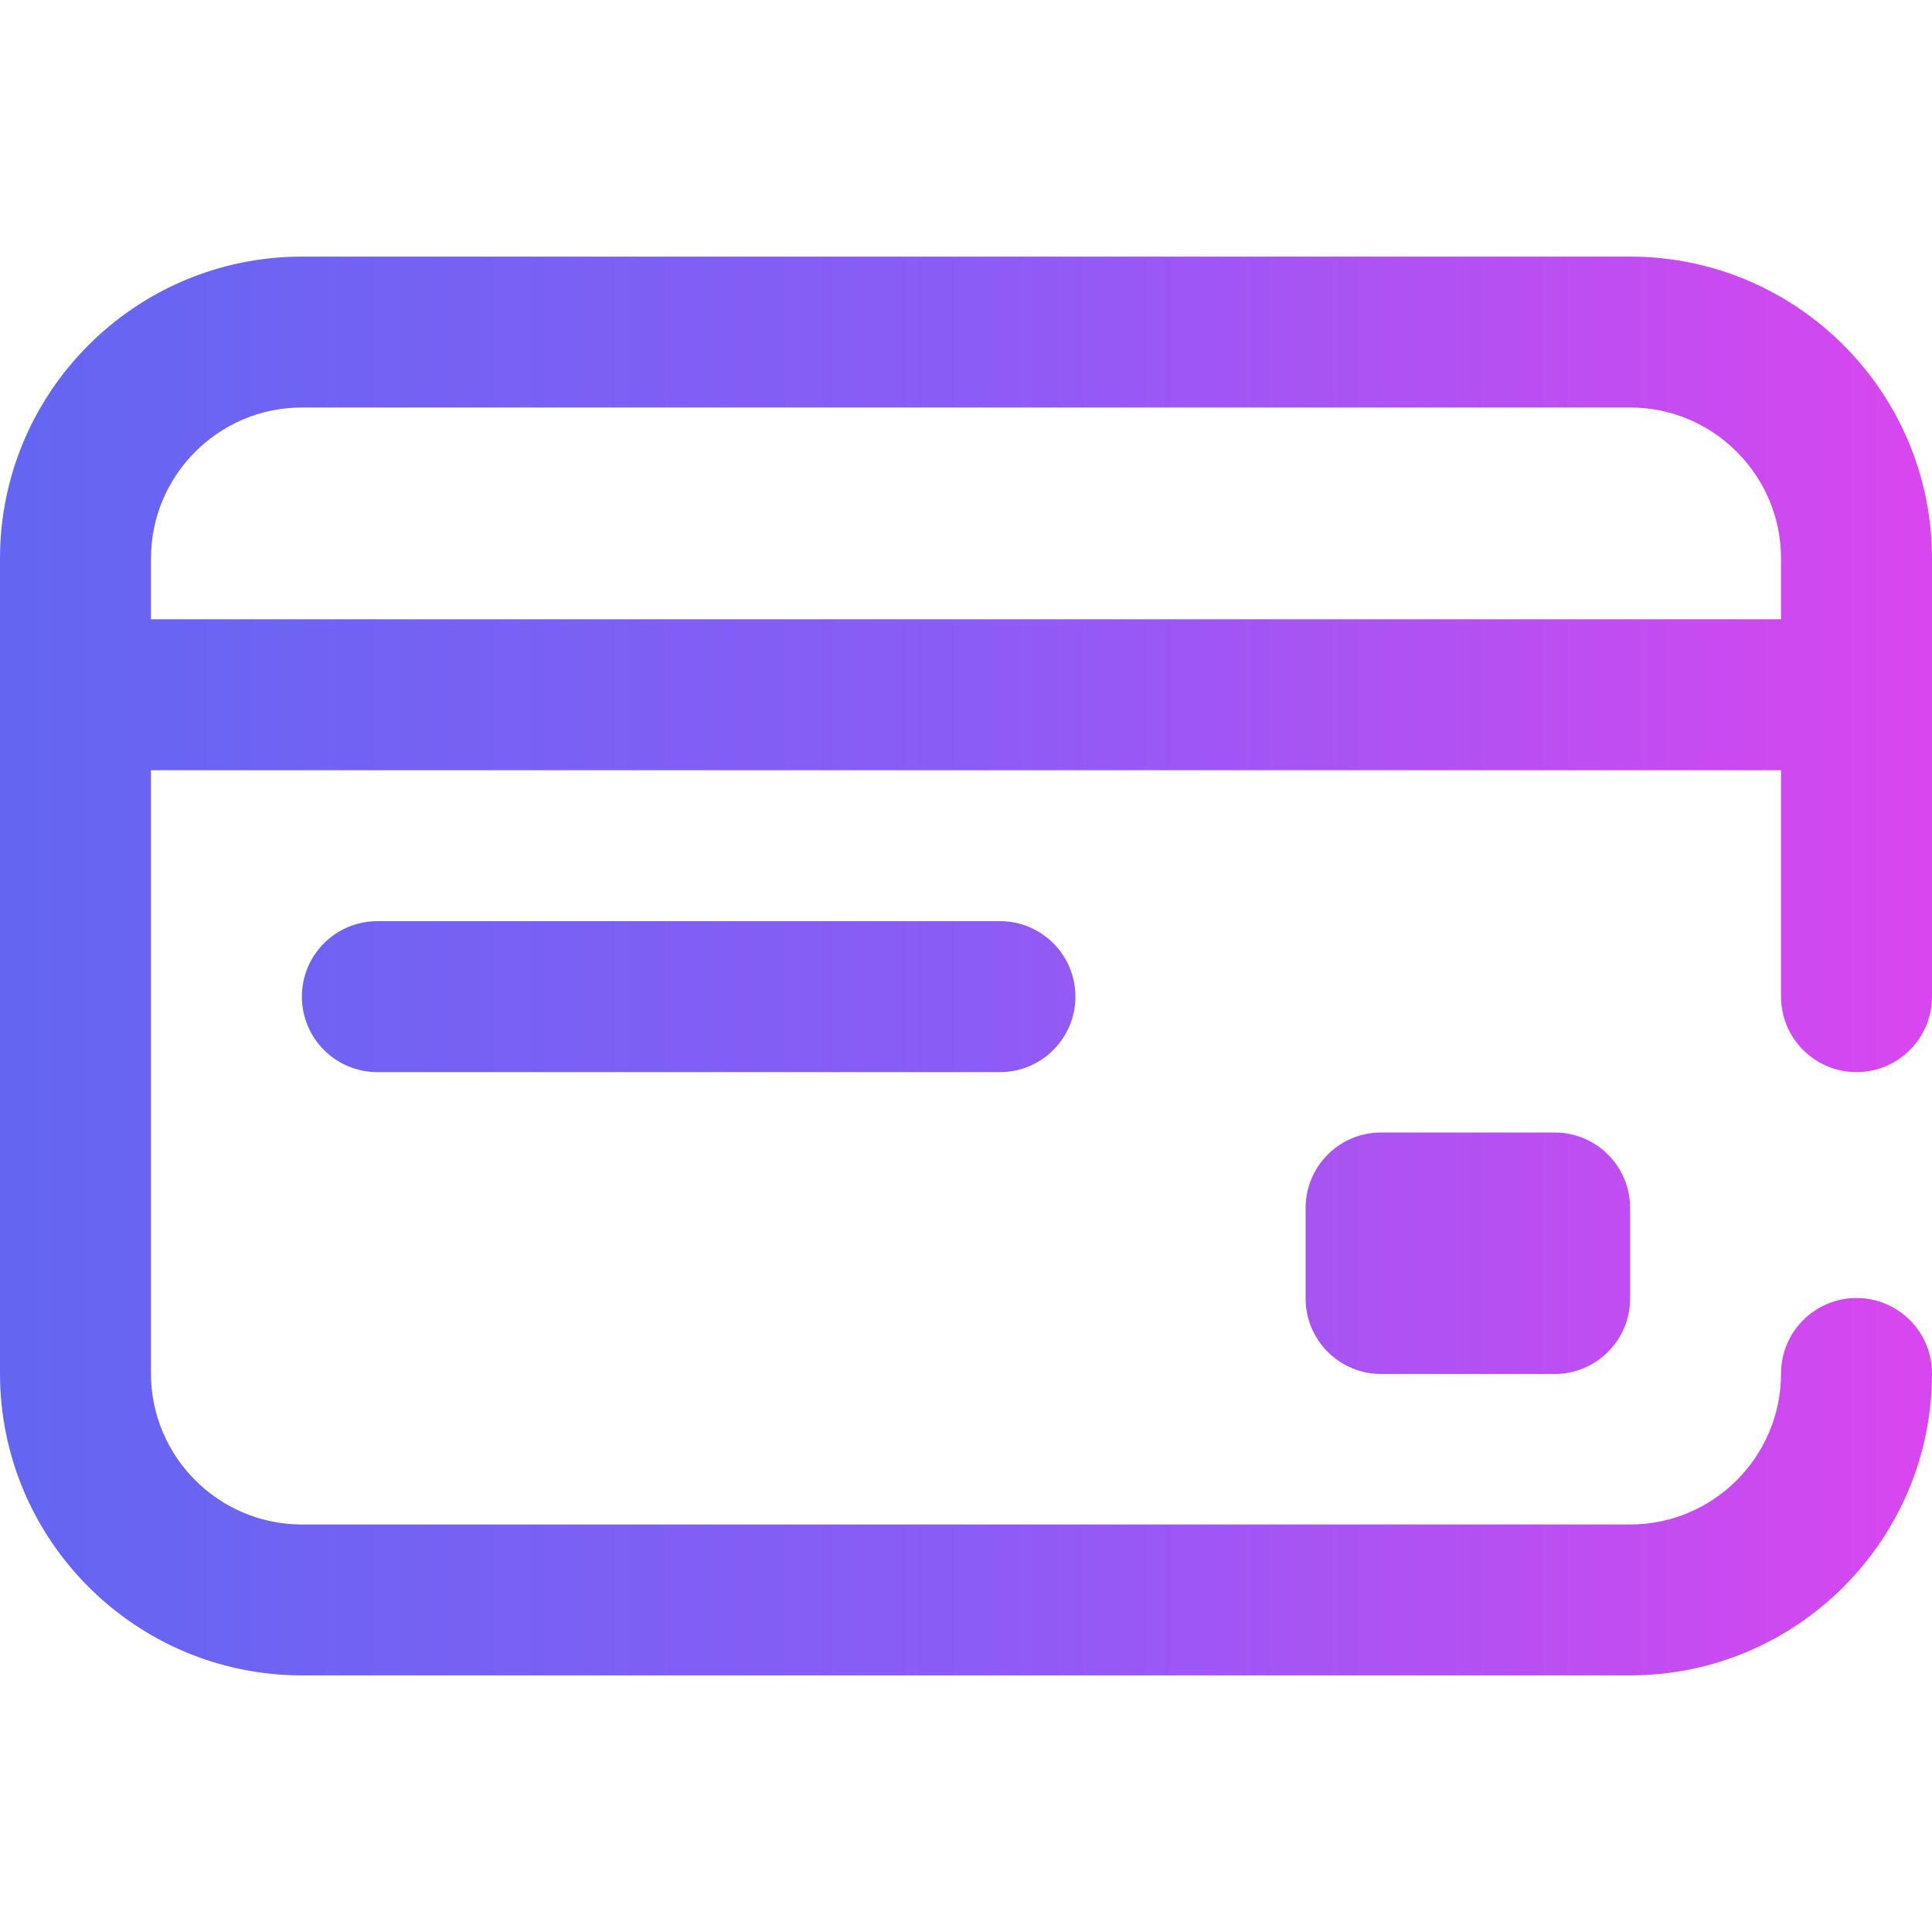
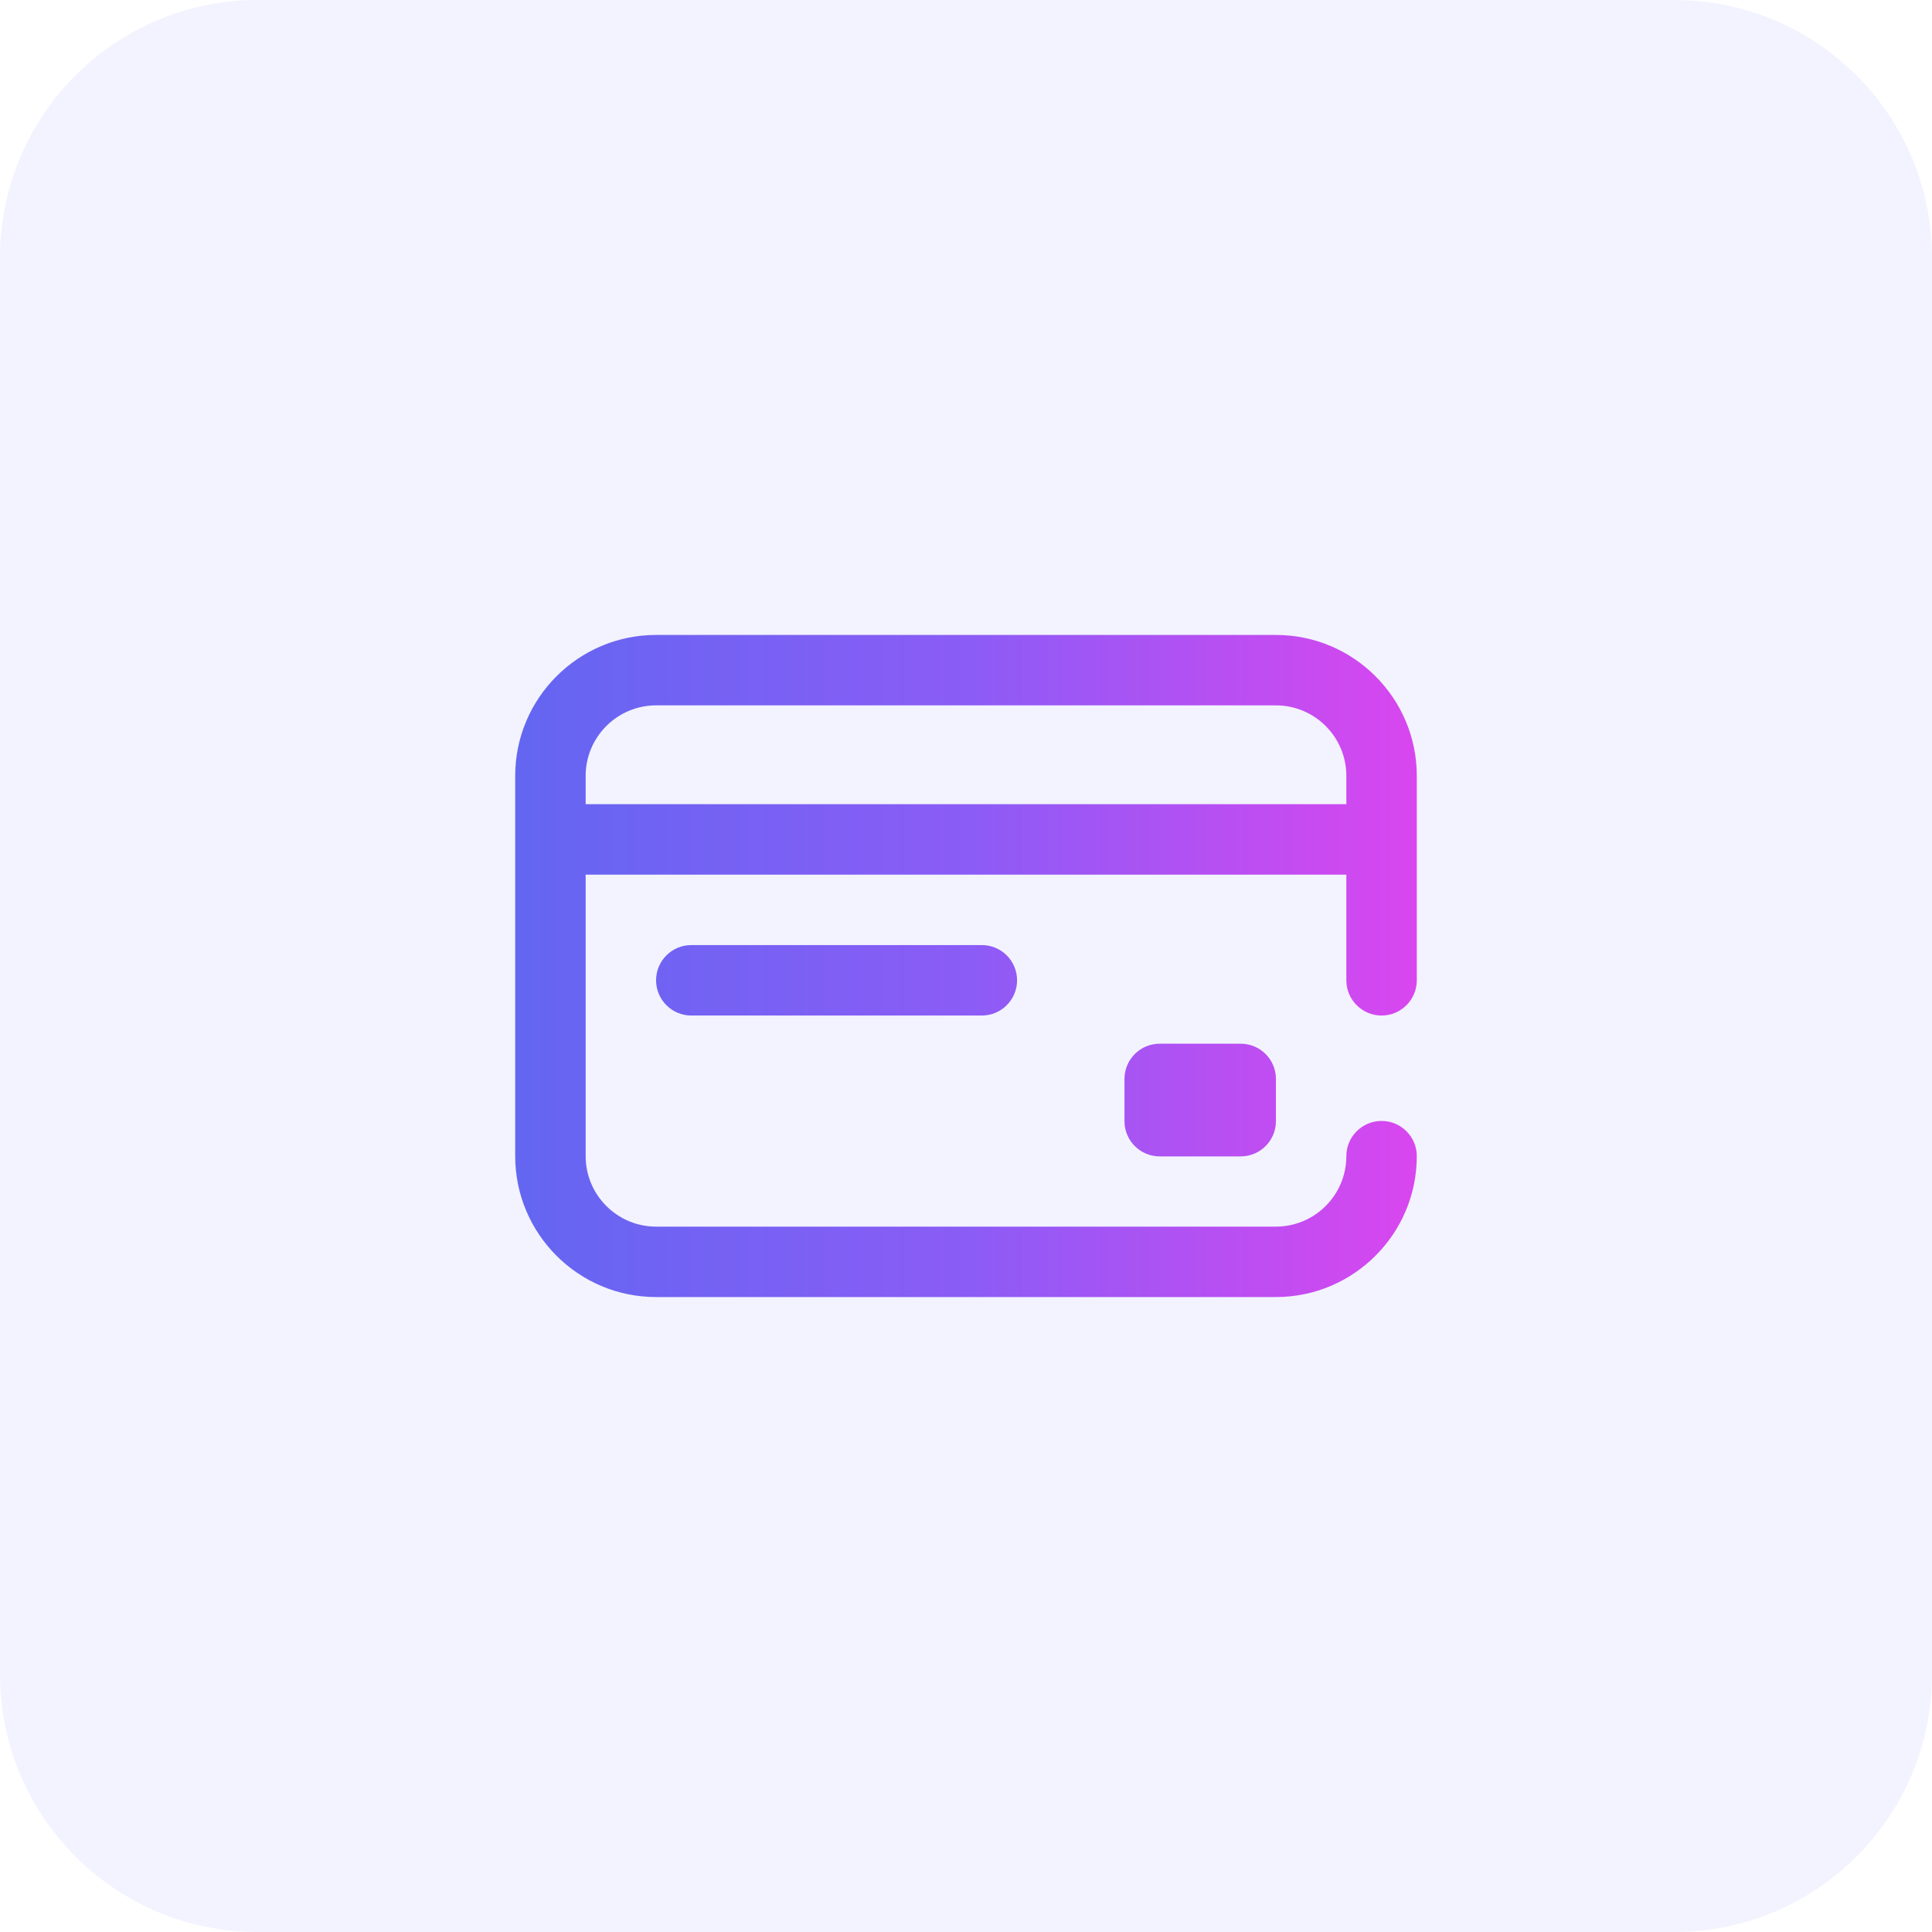
- <svg xmlns="http://www.w3.org/2000/svg" width="28" height="28" viewBox="0 0 28 28" fill="none">
-   <path d="M22.531 16.413C23.135 16.413 23.625 16.902 23.625 17.507V18.819C23.625 19.423 23.135 19.913 22.531 19.913H20.016C19.412 19.913 18.922 19.423 18.922 18.819V17.507C18.922 16.902 19.412 16.413 20.016 16.413H22.531ZM25.812 14.444V11.163H2.188V19.906C2.188 21.112 3.169 22.094 4.375 22.094H23.625C24.831 22.094 25.812 21.112 25.812 19.906C25.812 19.302 26.302 18.812 26.906 18.812C27.51 18.812 28 19.302 28 19.906C28 22.319 26.037 24.281 23.625 24.281H4.375C1.963 24.281 0 22.319 0 19.906V8.094C0 5.681 1.963 3.719 4.375 3.719H23.625C26.037 3.719 28 5.681 28 8.094V14.444C28 15.048 27.51 15.538 26.906 15.538C26.302 15.538 25.812 15.048 25.812 14.444ZM25.812 8.975V8.094C25.812 6.888 24.831 5.906 23.625 5.906H4.375C3.169 5.906 2.188 6.888 2.188 8.094V8.975H25.812ZM5.469 13.35C4.865 13.35 4.375 13.84 4.375 14.444C4.375 15.048 4.865 15.538 5.469 15.538H14.492C15.096 15.538 15.586 15.048 15.586 14.444C15.586 13.84 15.096 13.35 14.492 13.35H5.469Z" fill="url(#paint0_linear_4634_10134)" />
+ <svg xmlns="http://www.w3.org/2000/svg" width="60" height="60" viewBox="0 0 60 60" fill="none">
+   <rect width="60" height="60" rx="8" fill="#6366F1" fill-opacity="0.08" />
+   <path d="M38.531 32.413C39.135 32.413 39.625 32.903 39.625 33.507V34.819C39.625 35.423 39.135 35.913 38.531 35.913H36.016C35.411 35.913 34.922 35.423 34.922 34.819V33.507C34.922 32.903 35.411 32.413 36.016 32.413H38.531ZM41.812 30.444V27.163H18.188V35.906C18.188 37.112 19.169 38.094 20.375 38.094H39.625C40.831 38.094 41.812 37.112 41.812 35.906C41.812 35.302 42.302 34.812 42.906 34.812C43.51 34.812 44 35.302 44 35.906C44 38.319 42.037 40.281 39.625 40.281H20.375C17.963 40.281 16 38.319 16 35.906V24.094C16 21.681 17.963 19.719 20.375 19.719H39.625C42.037 19.719 44 21.681 44 24.094V30.444C44 31.048 43.51 31.538 42.906 31.538C42.302 31.538 41.812 31.048 41.812 30.444ZM41.812 24.975V24.094C41.812 22.888 40.831 21.906 39.625 21.906H20.375C19.169 21.906 18.188 22.888 18.188 24.094V24.975H41.812ZM21.469 29.35C20.865 29.35 20.375 29.84 20.375 30.444C20.375 31.048 20.865 31.538 21.469 31.538H30.492C31.096 31.538 31.586 31.048 31.586 30.444C31.586 29.84 31.096 29.35 30.492 29.35H21.469Z" fill="url(#paint0_linear_4632_11168)" />
  <defs>
-     <linearGradient id="paint0_linear_4634_10134" x1="0" y1="14.049" x2="28" y2="14.049" gradientUnits="userSpaceOnUse">
+     <linearGradient id="paint0_linear_4632_11168" x1="16" y1="30.049" x2="44" y2="30.049" gradientUnits="userSpaceOnUse">
      <stop stop-color="#6366F1" />
      <stop offset="0.5" stop-color="#8B5CF6" />
      <stop offset="1" stop-color="#D946EF" />
    </linearGradient>
  </defs>
</svg>
